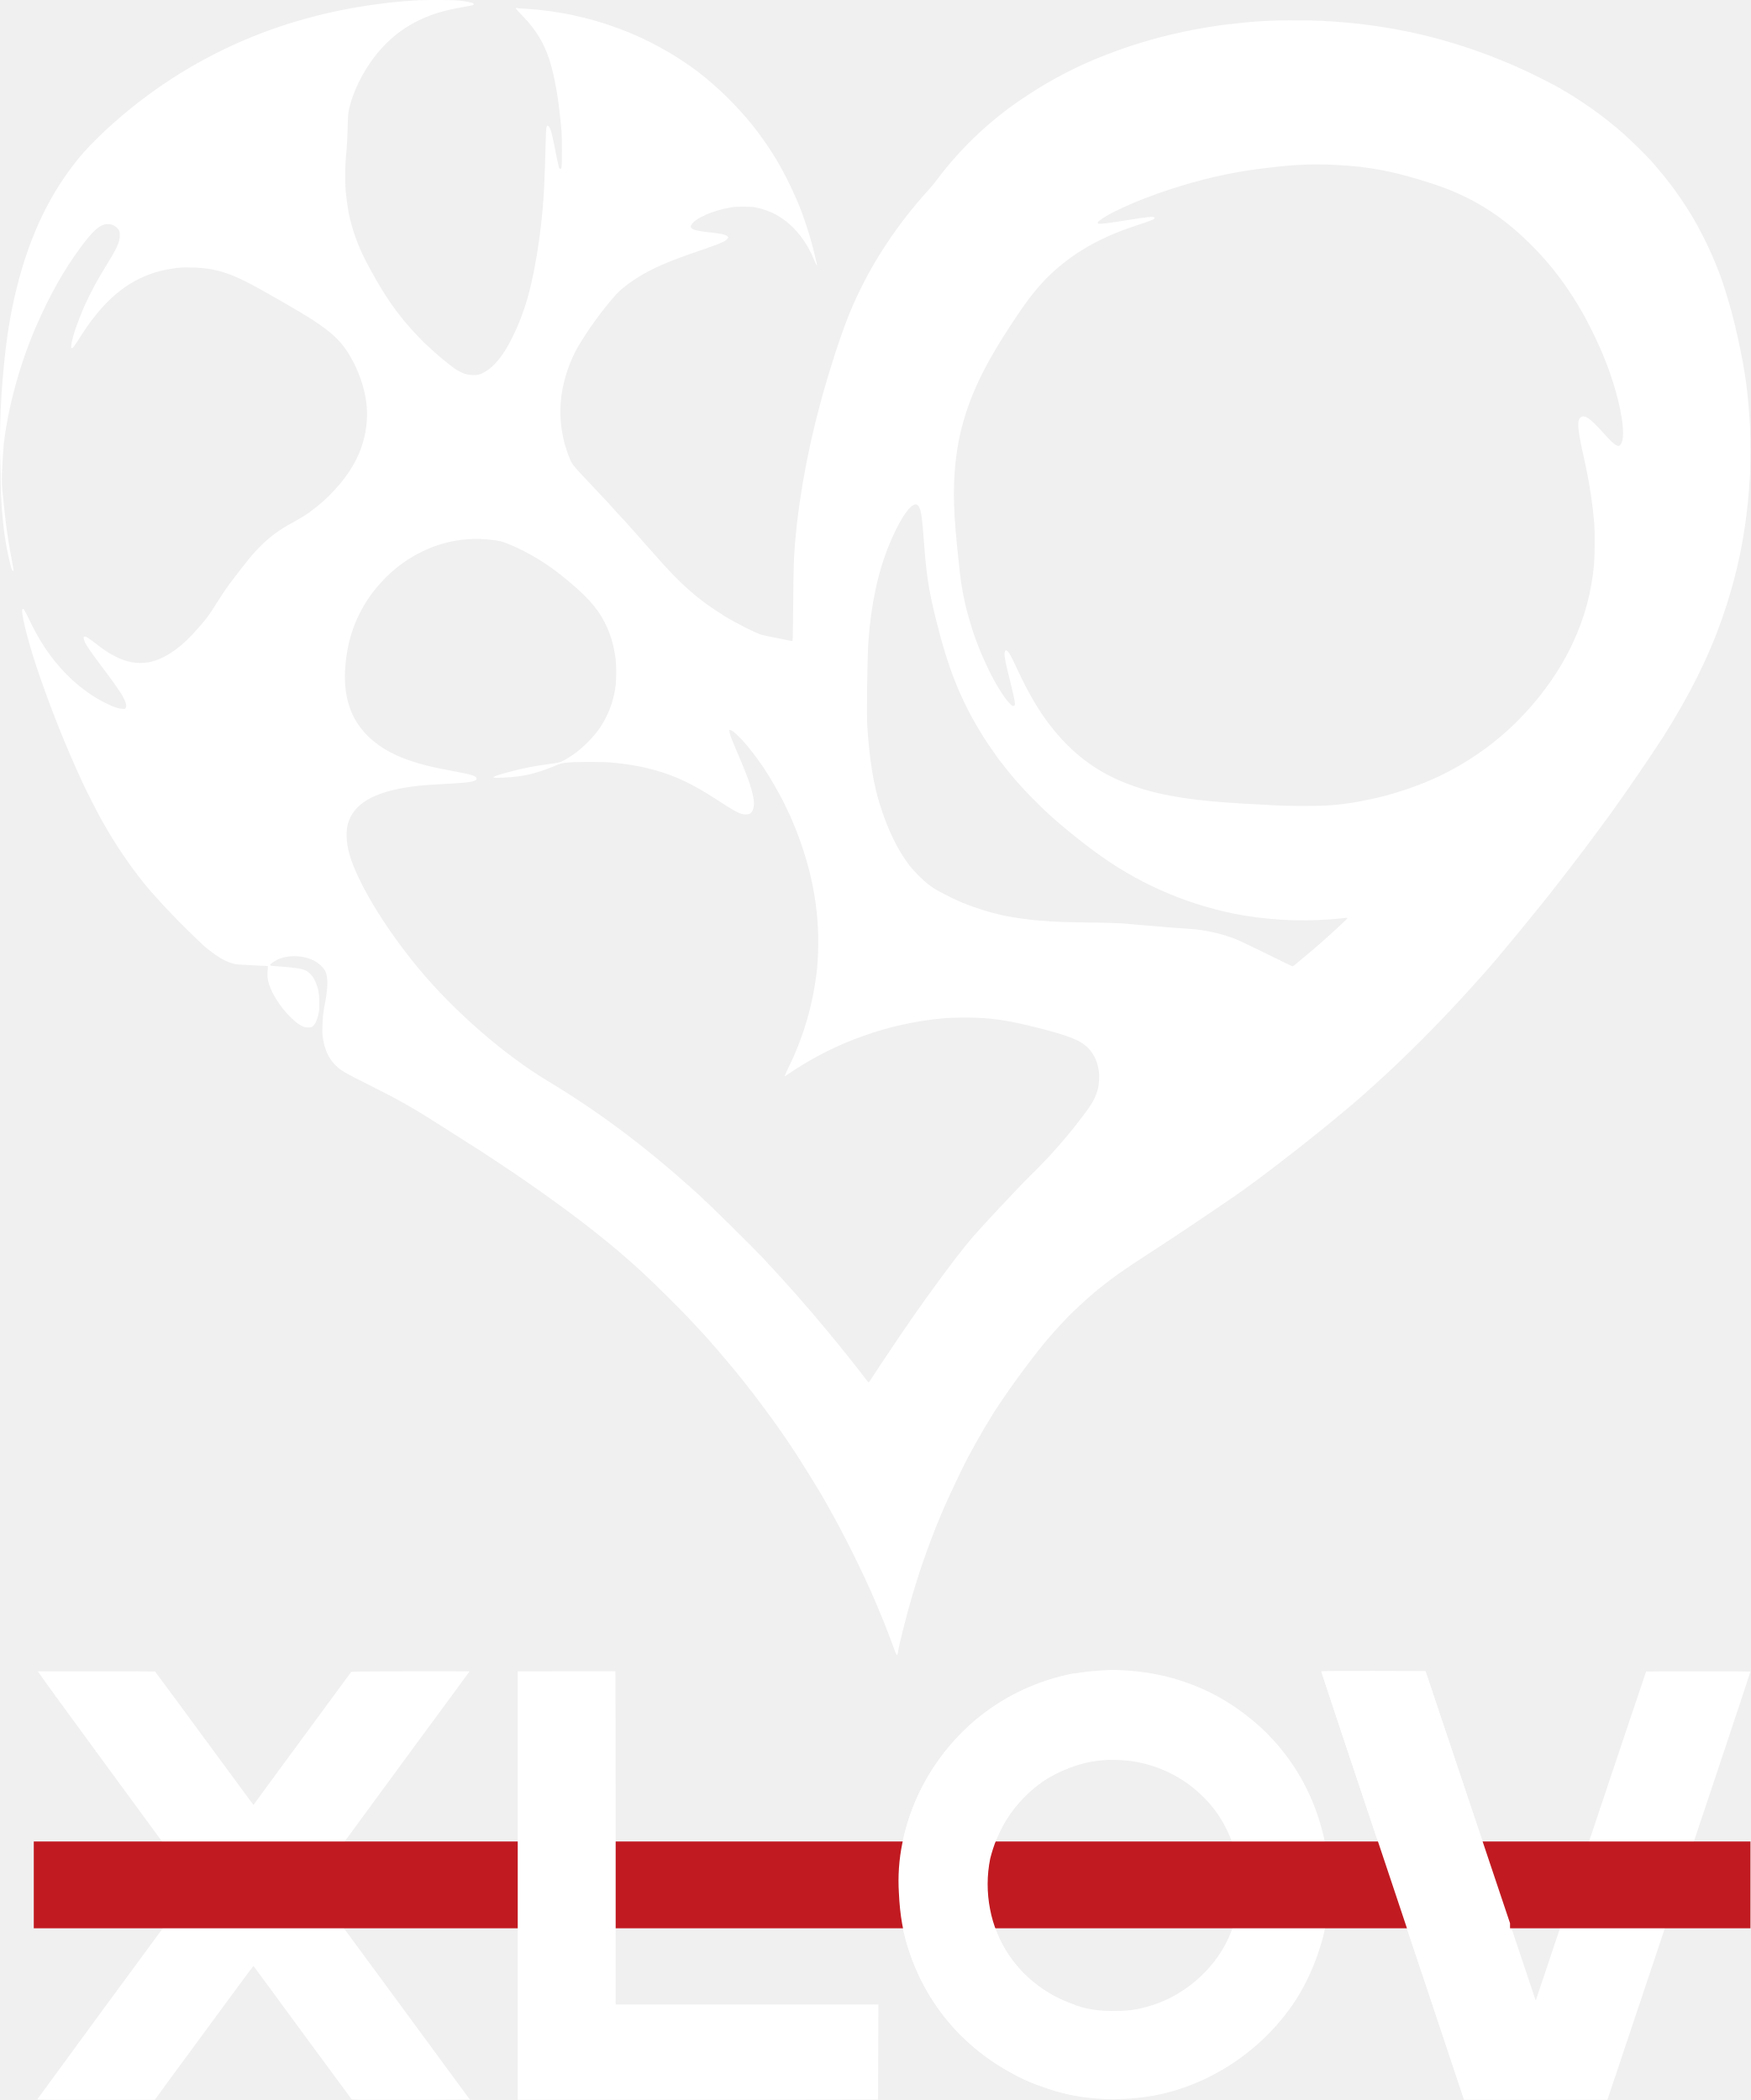
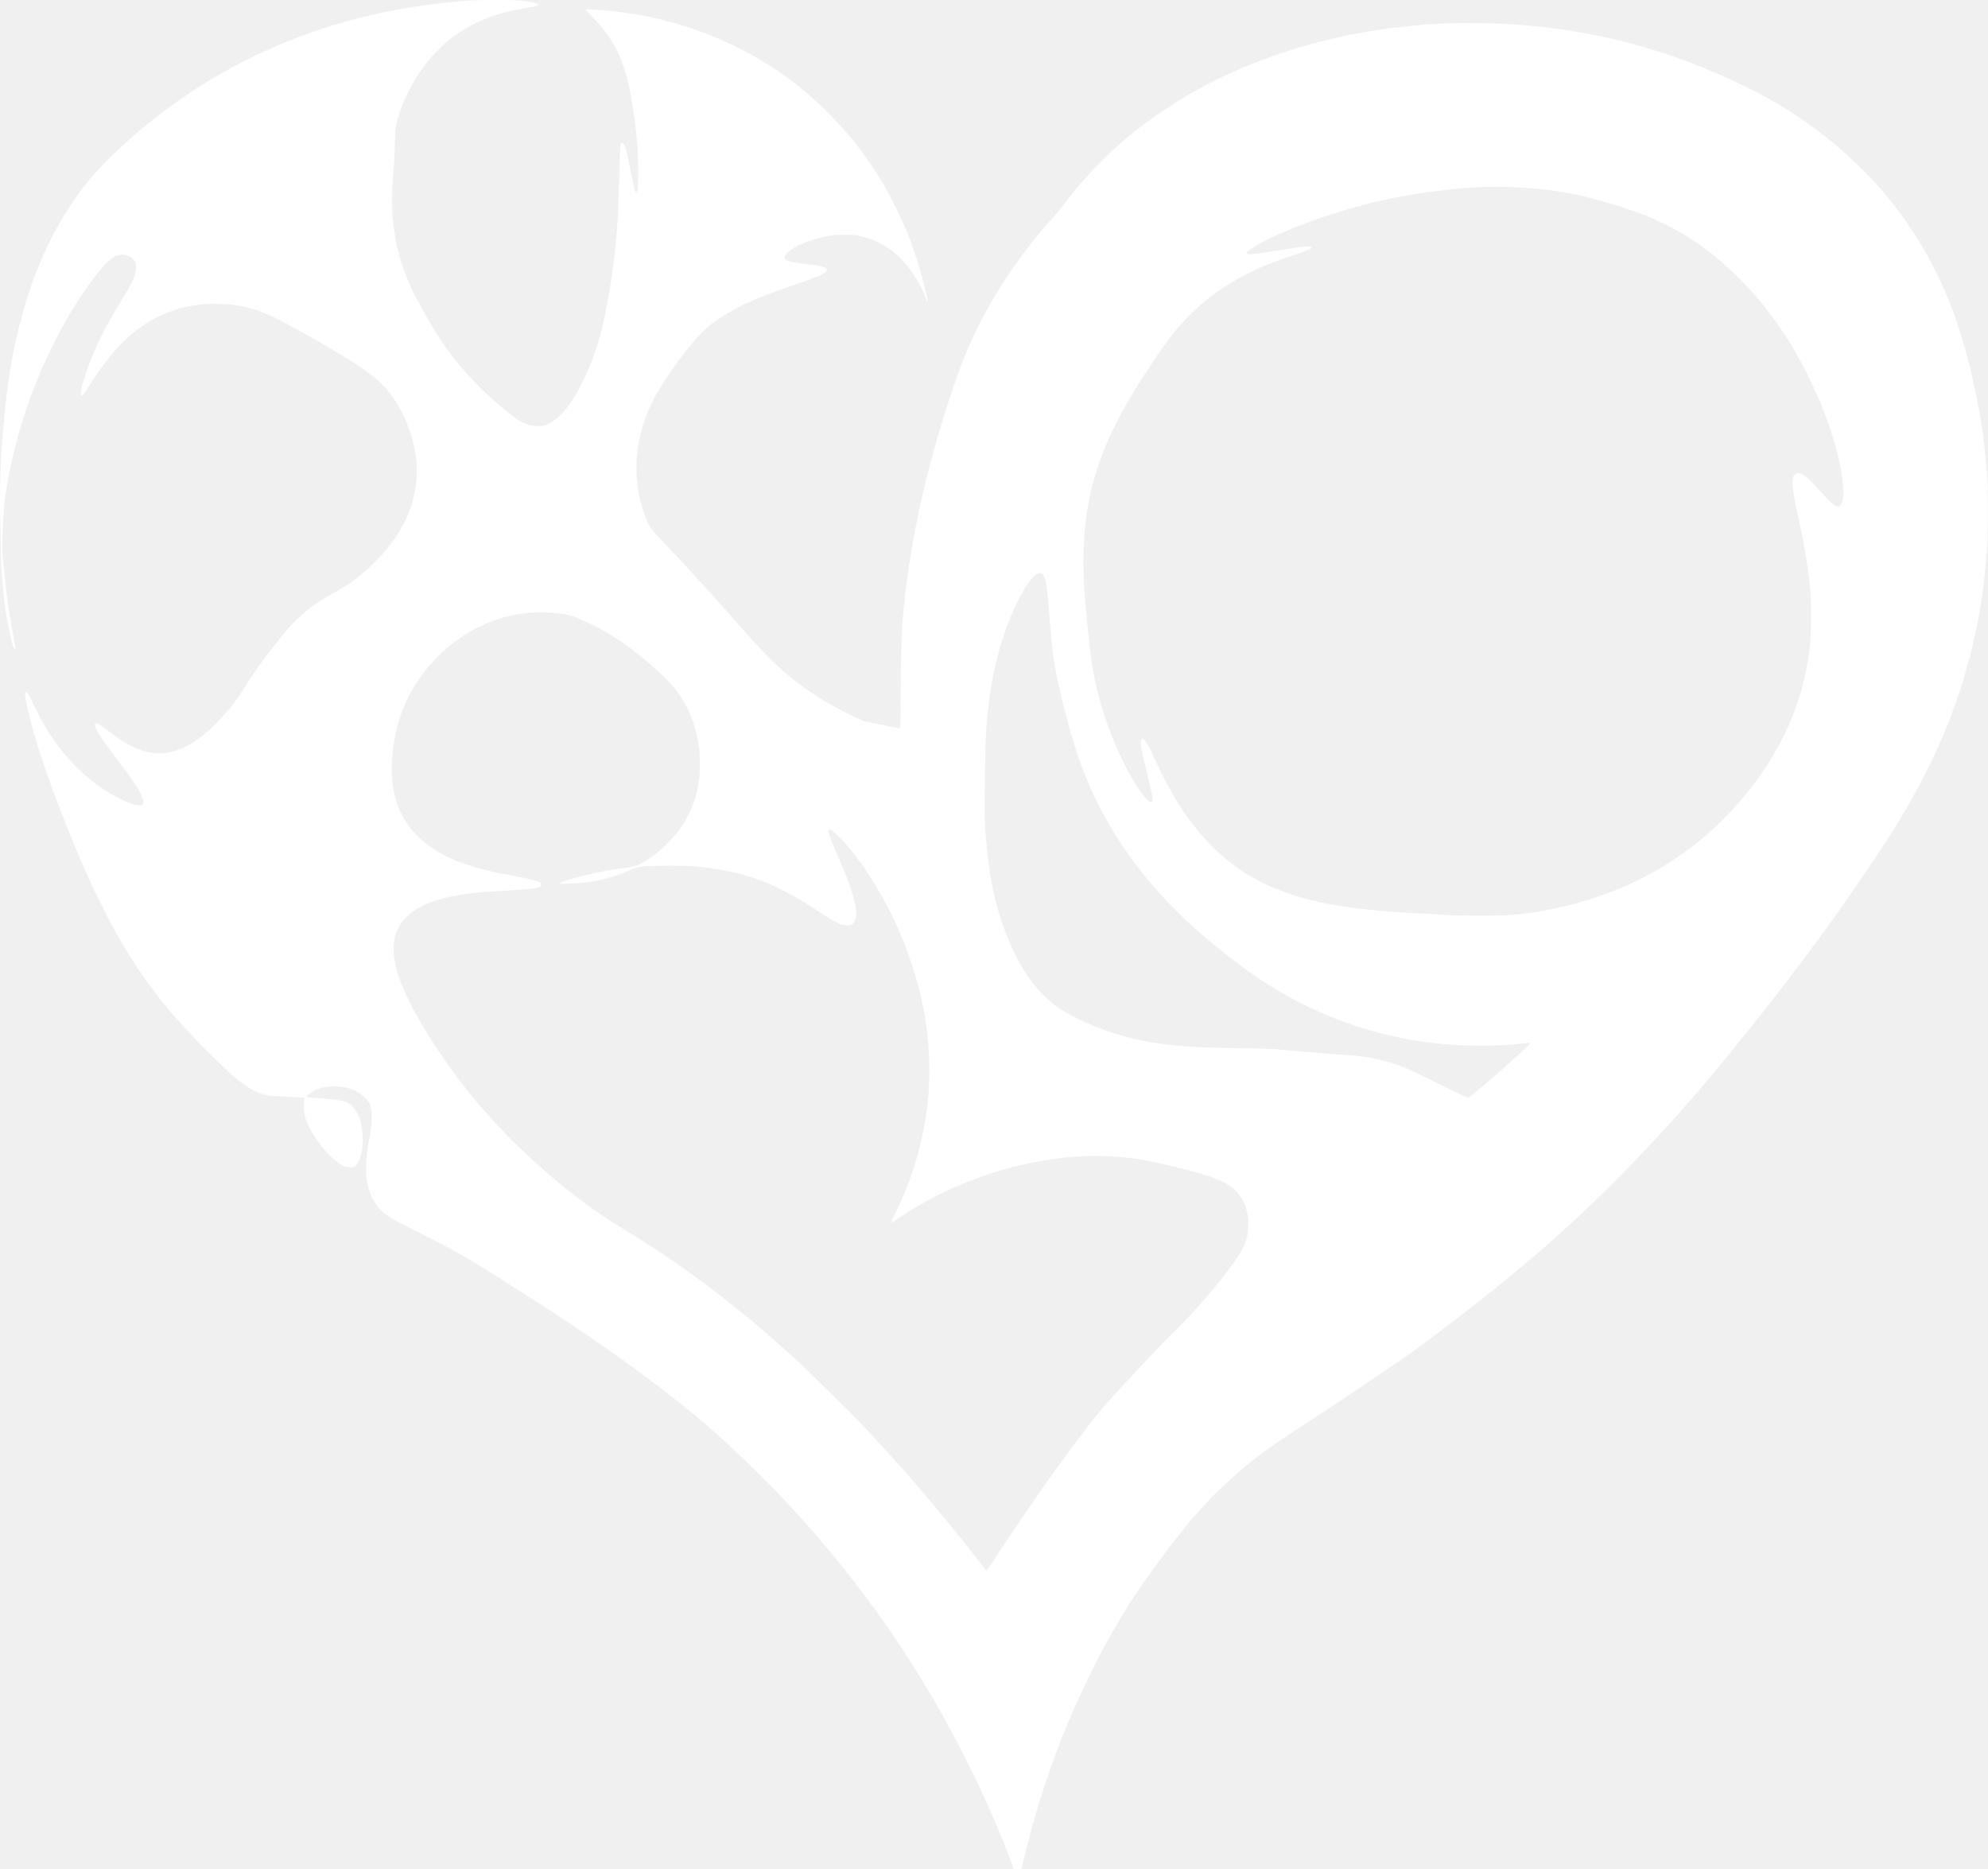
- <svg xmlns="http://www.w3.org/2000/svg" width="50px" height="60px" viewBox="0 0 50 60">
+ <svg xmlns="http://www.w3.org/2000/svg" width="50px" height="47px" viewBox="0 0 50 47">
  <path d="M1.082 47.754c-.008.004.992 1.379 2.223 3.055 1.23 1.671 2.234 3.05 2.234 3.058s-.305.43-.676.938a1333 1333 0 0 0-3.797 5.175c-.011.012.329.016 1.672.016h1.684l.363-.5c1.703-2.32 2.445-3.324 2.453-3.324.004 0 .059.07.117.152.536.73 2.665 3.63 2.684 3.649.024.023.117.023 1.703.023l1.68-.008-.492-.668c-.274-.37-1.285-1.75-2.25-3.062l-1.758-2.39.074-.098c.336-.461 1.64-2.235 2.895-3.946.836-1.133 1.52-2.066 1.52-2.07s-.759-.004-1.68-.004c-1.336.004-1.684.008-1.7.02-.011.011-.64.867-1.398 1.902a355 355 0 0 0-1.387 1.89c-.012.008.176.258-1.437-1.933a262 262 0 0 0-1.38-1.871c-.023-.008-3.335-.008-3.347-.004M31.457 47.727c-.824.046-1.535.23-2.336.605a6.14 6.14 0 0 0-2.144 1.742 6.1 6.1 0 0 0-1.204 2.598 5.4 5.4 0 0 0-.097 1.414c.031.66.117 1.148.304 1.695a6.1 6.1 0 0 0 1.454 2.364 6.5 6.5 0 0 0 1.617 1.171c.293.149.515.239.867.356.55.187 1.066.277 1.68.305.273.011.754-.012 1.058-.055 1.73-.227 3.36-1.262 4.34-2.754.445-.68.793-1.59.91-2.387.059-.41.07-.582.063-1a6 6 0 0 0-.258-1.68 6.03 6.03 0 0 0-1.664-2.714c-.77-.707-1.59-1.168-2.55-1.438a6.4 6.4 0 0 0-1.415-.226 4 4 0 0 0-.625.004m.637 2.566a3.62 3.62 0 0 1 2.328 1.098c.824.843 1.183 2.144.906 3.3a4.5 4.5 0 0 1-.234.676c-.426.942-1.332 1.707-2.344 1.973-.332.09-.559.117-.93.117-.472 0-.77-.047-1.191-.195-.899-.313-1.684-1.016-2.063-1.836a3.6 3.6 0 0 1-.355-1.602c0-.379.055-.699.18-1.07q.262-.785.855-1.395c.434-.445.902-.726 1.527-.925a3.2 3.2 0 0 1 .782-.145c.113-.012.383-.008.539.004M37.742 47.762c0 .008.914 2.761 2.04 6.12l2.038 6.106 2.047.008h2.047l2.047-6.113c1.125-3.363 2.043-6.117 2.039-6.125-.008-.008-2.973-.008-2.98 0-.004.004-.715 2.12-1.579 4.703l-1.574 4.7-3.148-9.407-1.485-.004c-.98 0-1.488 0-1.492.012m0 0" style="stroke:none;fill-rule:nonzero;fill:#fff;fill-opacity:1" />
  <path d="M.965 53.855v1.239H50v-2.48H.965Zm0 0" style="stroke:none;fill-rule:nonzero;fill:#c11a21;fill-opacity:1" />
  <path d="m16.176 47.75-1.387.004v12.242h5.149l5.144-.008.008-2.718h-7.504v-4.758c0-2.617-.004-4.758-.008-4.762zM37.742 47.754c0 .008.914 2.762 2.04 6.121l2.038 6.11.657.003h.656V54.95l-2.414-7.203-1.485-.004c-.98 0-1.488 0-1.492.012M30.46 47.855a6.2 6.2 0 0 0-2.616 1.301 6.24 6.24 0 0 0-2.07 3.508 5.4 5.4 0 0 0-.098 1.418c.031.656.117 1.145.304 1.691a6.08 6.08 0 0 0 2.11 2.938c.348.266.87.57 1.3.762.208.086.7.257.887.304.29.07.426.098.438.09.02-.012.023-2.543.008-2.57a.4.4 0 0 0-.094-.043 3.7 3.7 0 0 1-.848-.43 3.54 3.54 0 0 1-1.5-2.273 3.7 3.7 0 0 1 .004-1.45 4.2 4.2 0 0 1 .445-1.093c.27-.438.68-.867 1.094-1.14.172-.118.485-.274.703-.356.102-.04.188-.078.196-.086.004-.008.007-.602.004-1.317 0-1.285 0-1.297-.032-1.3-.015 0-.12.02-.234.046M11.93.008c-.188.008-.516.035-.844.07-.203.024-.645.086-.914.133-.067.012-.145.027-.176.031a14.835 14.835 0 0 0-2.02.523 13.7 13.7 0 0 0-3.984 2.13c-.695.535-1.355 1.152-1.746 1.628-.82 1.008-1.383 2.18-1.758 3.66-.226.895-.351 1.758-.445 3.079-.04.562-.055 1.394-.035 1.914.008.18.015.48.015.668.004.187.008.398.016.472.004.07.016.207.02.297.007.094.02.223.027.285.008.063.016.153.02.192.003.043.011.098.015.125s.016.09.02.137c.027.199.109.609.164.812q.045.175.074.145c.012-.012.008-.043-.047-.34-.062-.313-.133-.75-.156-.957 0-.032-.012-.106-.02-.164s-.023-.2-.035-.317l-.035-.344a4 4 0 0 1-.031-.636c.008-.23.039-.739.054-.883.13-1.07.461-2.277.922-3.344.399-.91.801-1.625 1.29-2.281.308-.414.484-.582.663-.629a.37.37 0 0 1 .352.09c.074.07.086.105.086.223 0 .195-.082.367-.406.89a10 10 0 0 0-.602 1.121c-.191.434-.34.867-.375 1.098-.016.11 0 .133.05.094a4 4 0 0 0 .184-.274c.192-.297.274-.414.414-.594.637-.816 1.352-1.261 2.247-1.39a2.2 2.2 0 0 1 .46-.031c.61 0 1.036.105 1.633.406.418.21 1.575.875 1.934 1.113.492.324.738.55.957.883.387.594.605 1.34.562 1.945a2.9 2.9 0 0 1-.406 1.325c-.258.449-.703.933-1.191 1.292-.149.11-.242.168-.5.313a4.4 4.4 0 0 0-.551.344c-.238.18-.504.437-.715.699-.113.137-.418.531-.547.703-.11.148-.285.41-.402.598-.195.324-.34.508-.676.87-.406.438-.851.72-1.25.79-.328.055-.629 0-.976-.18-.172-.09-.29-.168-.567-.383-.183-.14-.254-.18-.293-.168-.02.004-.02.012-.015.051.007.063.054.156.148.297.086.125.117.172.328.453.371.492.48.649.598.832.125.207.172.356.12.41-.015.02-.026.024-.1.016-.11-.004-.235-.047-.45-.152-.73-.36-1.39-.985-1.87-1.778a7 7 0 0 1-.325-.605 3 3 0 0 0-.16-.309q-.018-.012-.035-.008c-.067.028.12.817.402 1.665a33 33 0 0 0 1.312 3.3c.184.383.418.844.57 1.114.47.835 1.048 1.648 1.583 2.218.039.047.168.184.281.305.281.305.93.941 1.09 1.074.332.27.55.399.793.461.074.02.14.024.3.031.114.008.31.016.438.024.129.004.238.012.238.012a.6.6 0 0 1-.007.125c-.024.214.02.394.148.652.21.406.59.828.86.95.05.023.074.026.148.026.082 0 .09 0 .129-.03.074-.06.125-.169.168-.352.02-.098.023-.141.023-.325-.004-.296-.035-.453-.14-.656a.6.6 0 0 0-.25-.265c-.118-.055-.333-.086-.895-.125-.106-.008-.125-.016-.117-.04.011-.027.113-.097.207-.144.281-.133.672-.133.984 0 .164.07.332.219.387.34.074.172.074.43-.008.875a3.5 3.5 0 0 0-.078.676c-.008.183-.004.25.012.351q.07.481.355.77c.149.152.277.226.961.566.879.442 1.227.637 2.066 1.172.266.168.614.39.832.531.11.067.231.149.278.176.105.07.836.55.973.645 1.257.859 2.171 1.546 2.98 2.23.457.387.84.742 1.402 1.3.496.493.68.688 1.157 1.212.265.297.734.851 1.003 1.191l.172.219c.141.176.496.652.66.879.52.722.883 1.289 1.426 2.195a31 31 0 0 1 1.39 2.723c.087.195.259.601.368.87.09.227.3.778.332.876.016.039.031.07.04.07.015 0 .03-.043.038-.113.032-.203.23-.996.395-1.559a22 22 0 0 1 .937-2.59c.055-.113.121-.27.157-.343.035-.075.101-.22.152-.325.05-.101.113-.238.144-.3.211-.45.618-1.172.938-1.684.43-.672 1.11-1.594 1.558-2.125.211-.246.56-.621.688-.742.023-.024.117-.11.207-.195.348-.329.742-.649 1.117-.914.164-.118.649-.442 1-.668.625-.403 1.535-1.016 2.344-1.57.277-.192.828-.598 1.266-.938.14-.11.328-.254.418-.324a54 54 0 0 0 1.46-1.18 27 27 0 0 0 1.036-.914c.09-.082.195-.176.234-.215a40.53 40.53 0 0 0 2.262-2.305c.152-.168.312-.344.351-.39.223-.246.59-.68 1.075-1.27.742-.906.683-.84 1.046-1.3a74 74 0 0 0 1.594-2.114 64 64 0 0 0 1.48-2.164c.106-.164.391-.637.505-.84.66-1.156 1.113-2.226 1.44-3.383.224-.789.372-1.562.462-2.418.023-.214.031-.332.066-.843a28 28 0 0 0 0-1.395c-.066-1.039-.133-1.508-.336-2.46a15 15 0 0 0-.433-1.599c-.23-.69-.61-1.496-1-2.113a10 10 0 0 0-.899-1.215l-.172-.199a15 15 0 0 0-.785-.766 11 11 0 0 0-1.886-1.335 15.916 15.916 0 0 0-3.34-1.352 15.4 15.4 0 0 0-2.64-.477c-.642-.054-.86-.066-1.505-.066a13 13 0 0 0-1.765.098c-.036.004-.094.011-.125.011-.274.028-.883.13-1.223.2-.05.011-.145.03-.207.046a14 14 0 0 0-2.05.618 11.6 11.6 0 0 0-2.274 1.168 10.1 10.1 0 0 0-2.59 2.418 3 3 0 0 1-.207.254 12.7 12.7 0 0 0-1.406 1.847 11.6 11.6 0 0 0-.887 1.727 20 20 0 0 0-.508 1.465c-.55 1.742-.918 3.546-1.047 5.16-.031.383-.039.719-.047 1.765-.008.864-.011.957-.023.957a1 1 0 0 1-.09-.015c-.04-.008-.219-.047-.402-.082a6 6 0 0 1-.399-.086c-.195-.063-.738-.34-1.047-.531-.773-.48-1.261-.91-2.035-1.801-.043-.047-.172-.196-.289-.324-.113-.133-.266-.301-.332-.375l-.195-.22c-.043-.042-.117-.124-.164-.175a36 36 0 0 0-.785-.848c-.575-.613-.551-.582-.641-.808a3.5 3.5 0 0 1-.211-1.79 4 4 0 0 1 .453-1.331 10 10 0 0 1 1.063-1.473c.156-.176.37-.348.617-.504.453-.289.914-.488 1.87-.812.485-.168.63-.227.7-.286.07-.062.07-.09-.004-.128-.074-.036-.152-.051-.457-.086-.36-.04-.484-.07-.535-.125-.027-.036-.027-.055 0-.098.121-.188.598-.398 1.105-.488.11-.02.16-.024.383-.024.239 0 .262.004.383.028.504.109.922.382 1.266.836.144.19.258.394.375.671.09.215.097.192.02-.117-.114-.469-.192-.73-.368-1.226a7 7 0 0 0-.16-.399c-.016-.039-.059-.129-.094-.207a10 10 0 0 0-.445-.867 9 9 0 0 0-.723-1.05 9.5 9.5 0 0 0-1.535-1.509A9 9 0 0 0 17.691.82a9.2 9.2 0 0 0-2.675-.57 3 3 0 0 1-.239-.016c-.078-.02-.062.004.145.215.426.434.687.899.836 1.477.129.496.215 1.058.281 1.816.016.172.016.965 0 1.035-.008.04-.012.043-.039.043s-.027 0-.05-.105c-.032-.13-.048-.211-.079-.367-.094-.512-.152-.72-.21-.75-.056-.028-.063.02-.075.484a54 54 0 0 1-.05 1.418c-.071 1.195-.29 2.512-.544 3.266-.12.359-.219.597-.363.886-.184.364-.336.586-.524.774a1.2 1.2 0 0 1-.289.219.5.5 0 0 1-.32.07c-.176-.004-.32-.059-.504-.18a8 8 0 0 1-.691-.574c-.067-.059-.145-.133-.18-.164a10 10 0 0 1-.574-.625c-.387-.473-.676-.918-1.094-1.707a5.4 5.4 0 0 1-.492-1.371 9 9 0 0 1-.086-.625c-.02-.219-.02-.68 0-.907.04-.445.047-.578.055-.921.008-.262.015-.399.027-.457.102-.528.398-1.137.805-1.645a4 4 0 0 1 .527-.531c.344-.278.73-.48 1.164-.625.238-.074.45-.125.809-.188.25-.043.273-.05.27-.078 0-.02-.016-.027-.055-.039a2.5 2.5 0 0 0-.485-.07 16 16 0 0 0-1.062 0M38.12 4.71c1 .047 1.723.187 2.809.543.96.312 1.761.777 2.5 1.45.351.32.66.648.914.964a9.4 9.4 0 0 1 1.093 1.707c.364.723.618 1.387.786 2.07.175.711.187 1.211.027 1.293-.055.032-.21-.093-.422-.336-.18-.203-.371-.394-.445-.441-.098-.066-.164-.082-.219-.043-.121.07-.11.312.059 1.062l.09.422c.105.5.187 1.059.226 1.551.02.246.016.899-.004 1.152a6.6 6.6 0 0 1-.617 2.286c-.402.859-1.008 1.683-1.77 2.402a8.1 8.1 0 0 1-3.011 1.773c-.434.145-.762.23-1.18.309a7.2 7.2 0 0 1-1.504.152 17 17 0 0 1-1.367-.035c-.07-.004-.238-.015-.367-.02a5 5 0 0 1-.293-.015 7 7 0 0 0-.34-.023c-1.285-.09-2.164-.254-2.93-.559-.879-.344-1.578-.883-2.199-1.7-.289-.378-.59-.894-.86-1.472-.19-.402-.222-.469-.269-.539-.078-.113-.125-.11-.133.008-.004.098.035.312.153.762.093.382.144.601.144.671 0 .055-.012.067-.047.067-.03 0-.043-.012-.11-.078-.358-.39-.858-1.407-1.116-2.29a8 8 0 0 1-.317-1.597c-.097-.89-.132-1.312-.148-1.781-.047-1.559.246-2.766 1.008-4.137.207-.375.504-.851.87-1.387.372-.547.688-.91 1.083-1.25.625-.53 1.312-.902 2.262-1.215.46-.152.503-.171.503-.21 0-.051-.144-.04-.82.07-.426.07-.707.105-.765.098-.024 0-.032-.008-.036-.028 0-.023.008-.035.063-.074.375-.281 1.348-.691 2.351-.992a13.5 13.5 0 0 1 2.465-.508c.727-.09 1.285-.113 1.883-.082m-11.926 9.71c.032.017.043.036.07.09.051.11.079.302.13.997.035.531.097 1.05.152 1.328.078.414.117.574.2.906.347 1.395.706 2.281 1.316 3.266.085.144.347.523.453.668.433.57.738.91 1.332 1.484.379.363 1.117.961 1.629 1.32a10 10 0 0 0 4.02 1.672 10.4 10.4 0 0 0 2.878.082.3.3 0 0 1 .113-.007c.012.011-.062.082-.3.3-.348.32-.672.606-.997.871-.226.192-.254.211-.273.211-.012 0-.352-.168-.758-.367-.41-.199-.793-.383-.855-.406a4.5 4.5 0 0 0-1.282-.293c-.082-.004-.28-.02-.445-.031-.16-.012-.336-.024-.387-.032-.05-.003-.175-.015-.28-.023-.29-.023-.661-.055-.849-.074a22 22 0 0 0-.898-.024c-.629-.007-1.14-.023-1.336-.047-.027 0-.105-.007-.176-.011-.289-.028-.687-.082-.925-.13a7 7 0 0 1-.727-.194 5.8 5.8 0 0 1-1.031-.434 2.6 2.6 0 0 1-.461-.281 4 4 0 0 1-.516-.516c-.344-.45-.61-.988-.844-1.71-.195-.599-.32-1.38-.375-2.325-.02-.32.004-1.965.032-2.363.074-1.075.28-2.04.61-2.82.226-.551.495-.993.66-1.087.058-.03.085-.039.12-.02m-12.3.99c.347.03.44.05.703.163.496.211.992.508 1.445.871.676.54 1.012.907 1.227 1.332.171.336.25.606.316 1.043.02.153.023.586.004.742-.047.36-.133.653-.285.946-.133.265-.29.476-.52.703a2.8 2.8 0 0 1-.7.527c-.085.047-.148.059-.433.098a8 8 0 0 0-1.144.23c-.305.082-.418.122-.41.149.011.023.468.004.73-.035.344-.051.625-.133 1.012-.293.187-.078.203-.086.414-.102.207-.02.965-.02 1.18 0 .941.078 1.722.3 2.425.692.258.144.332.187.7.425.363.235.511.32.62.352.079.023.196.02.239-.004.086-.05.129-.18.117-.344-.027-.281-.137-.62-.426-1.293-.222-.515-.261-.62-.273-.715-.004-.046-.004-.046.02-.039.062.016.097.043.21.149.192.183.364.39.618.742.265.367.617.973.8 1.379l.09.187c.078.176.207.493.281.707.438 1.22.598 2.43.485 3.649a8.4 8.4 0 0 1-.844 2.887c-.05.109-.086.187-.078.191a.5.5 0 0 0 .094-.059 9.6 9.6 0 0 1 1.644-.898c.73-.3 1.375-.488 2.125-.613.48-.078.797-.106 1.282-.106.703 0 1.175.067 2.007.274.97.242 1.297.375 1.516.601.16.164.254.363.3.637.024.14.012.383-.023.52-.062.238-.148.402-.355.68a14.6 14.6 0 0 1-1.469 1.698c-.242.235-.437.438-.824.852l-.418.445c-.121.13-.422.465-.516.57-.07.079-.347.422-.46.57a48 48 0 0 0-1.641 2.286l-.239.355a57 57 0 0 0-.59.891c-.015.024-.03.043-.038.043s-.028-.02-.043-.043a44 44 0 0 0-1.2-1.5c-.328-.39-.402-.48-.832-.973a58 58 0 0 0-.988-1.082c-.375-.39-1.5-1.5-1.785-1.757l-.235-.211c-1.32-1.184-2.66-2.188-4.058-3.028-1.266-.761-2.668-1.98-3.695-3.207-.903-1.086-1.653-2.293-1.946-3.129-.129-.37-.164-.75-.097-1.011.156-.582.73-.926 1.8-1.075.305-.043.536-.058 1.133-.09.555-.03.727-.062.746-.132.02-.078-.129-.13-.66-.223-.61-.113-1-.21-1.379-.351q-.955-.36-1.39-1.059c-.325-.527-.41-1.203-.258-2.055a3.84 3.84 0 0 1 .941-1.906 3.86 3.86 0 0 1 1.633-1.086c.45-.148.926-.207 1.395-.168m0 0" style="stroke:none;fill-rule:nonzero;fill:#fff;fill-opacity:1" />
</svg>
